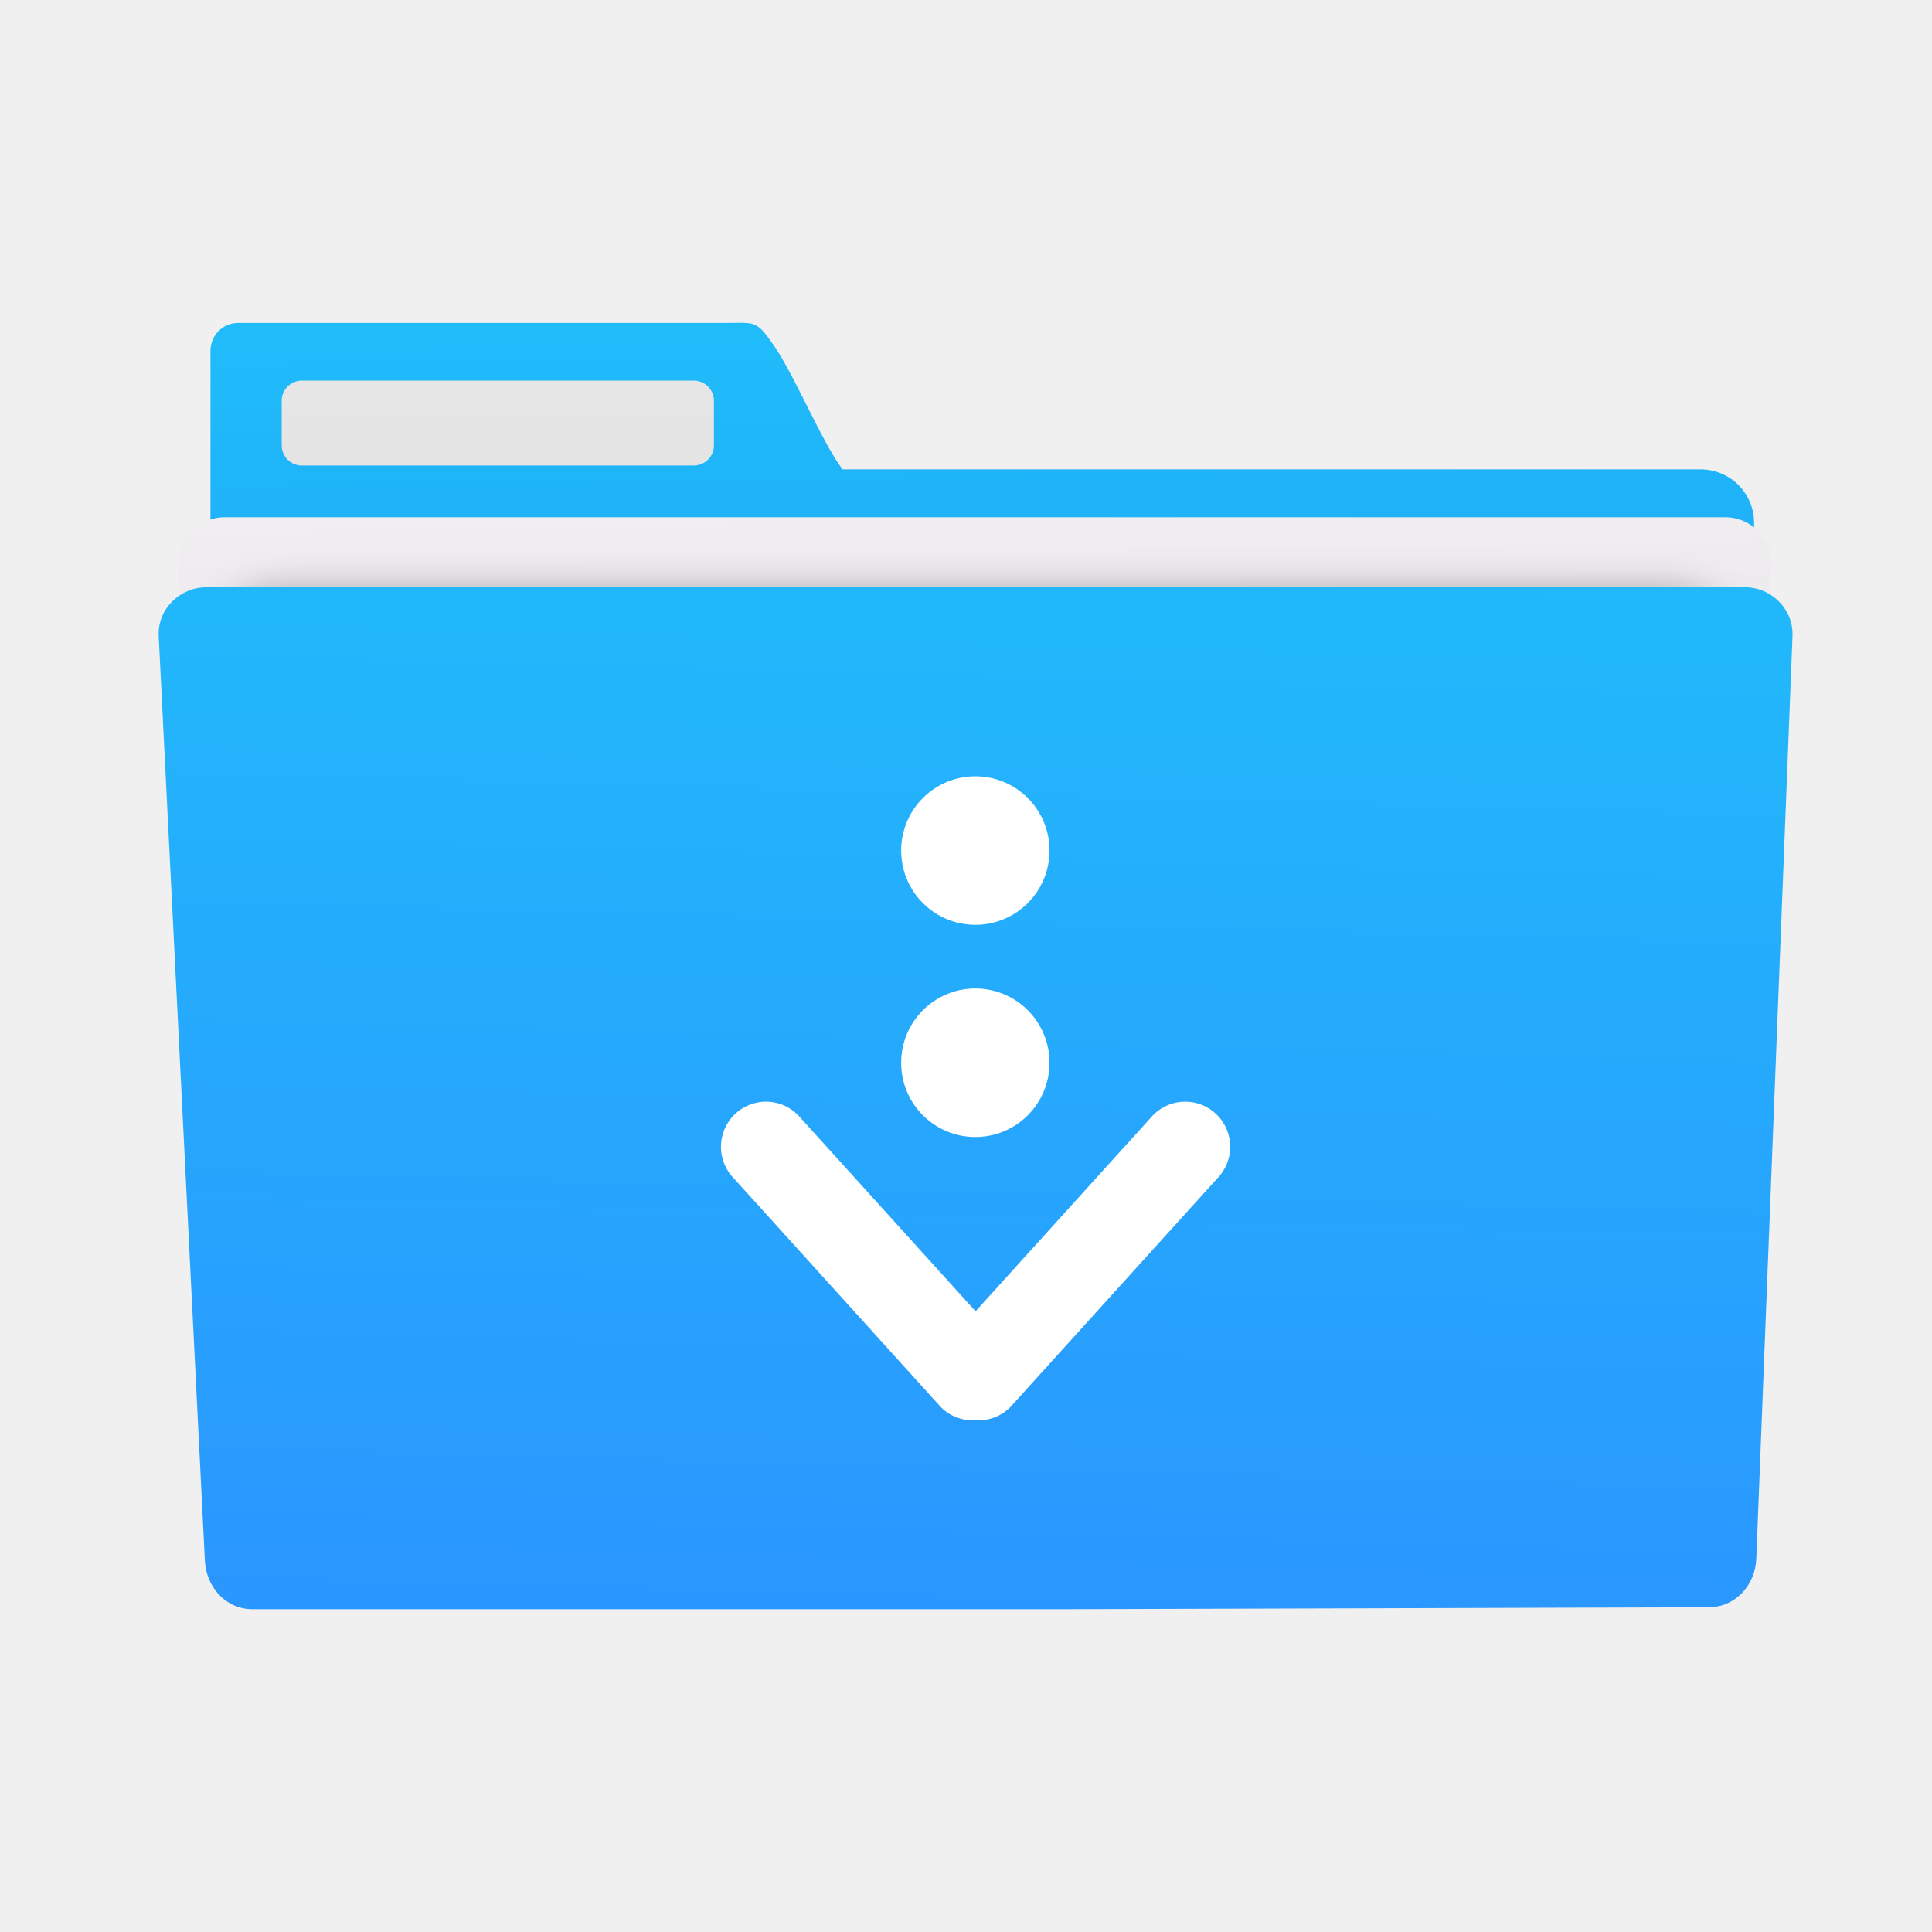
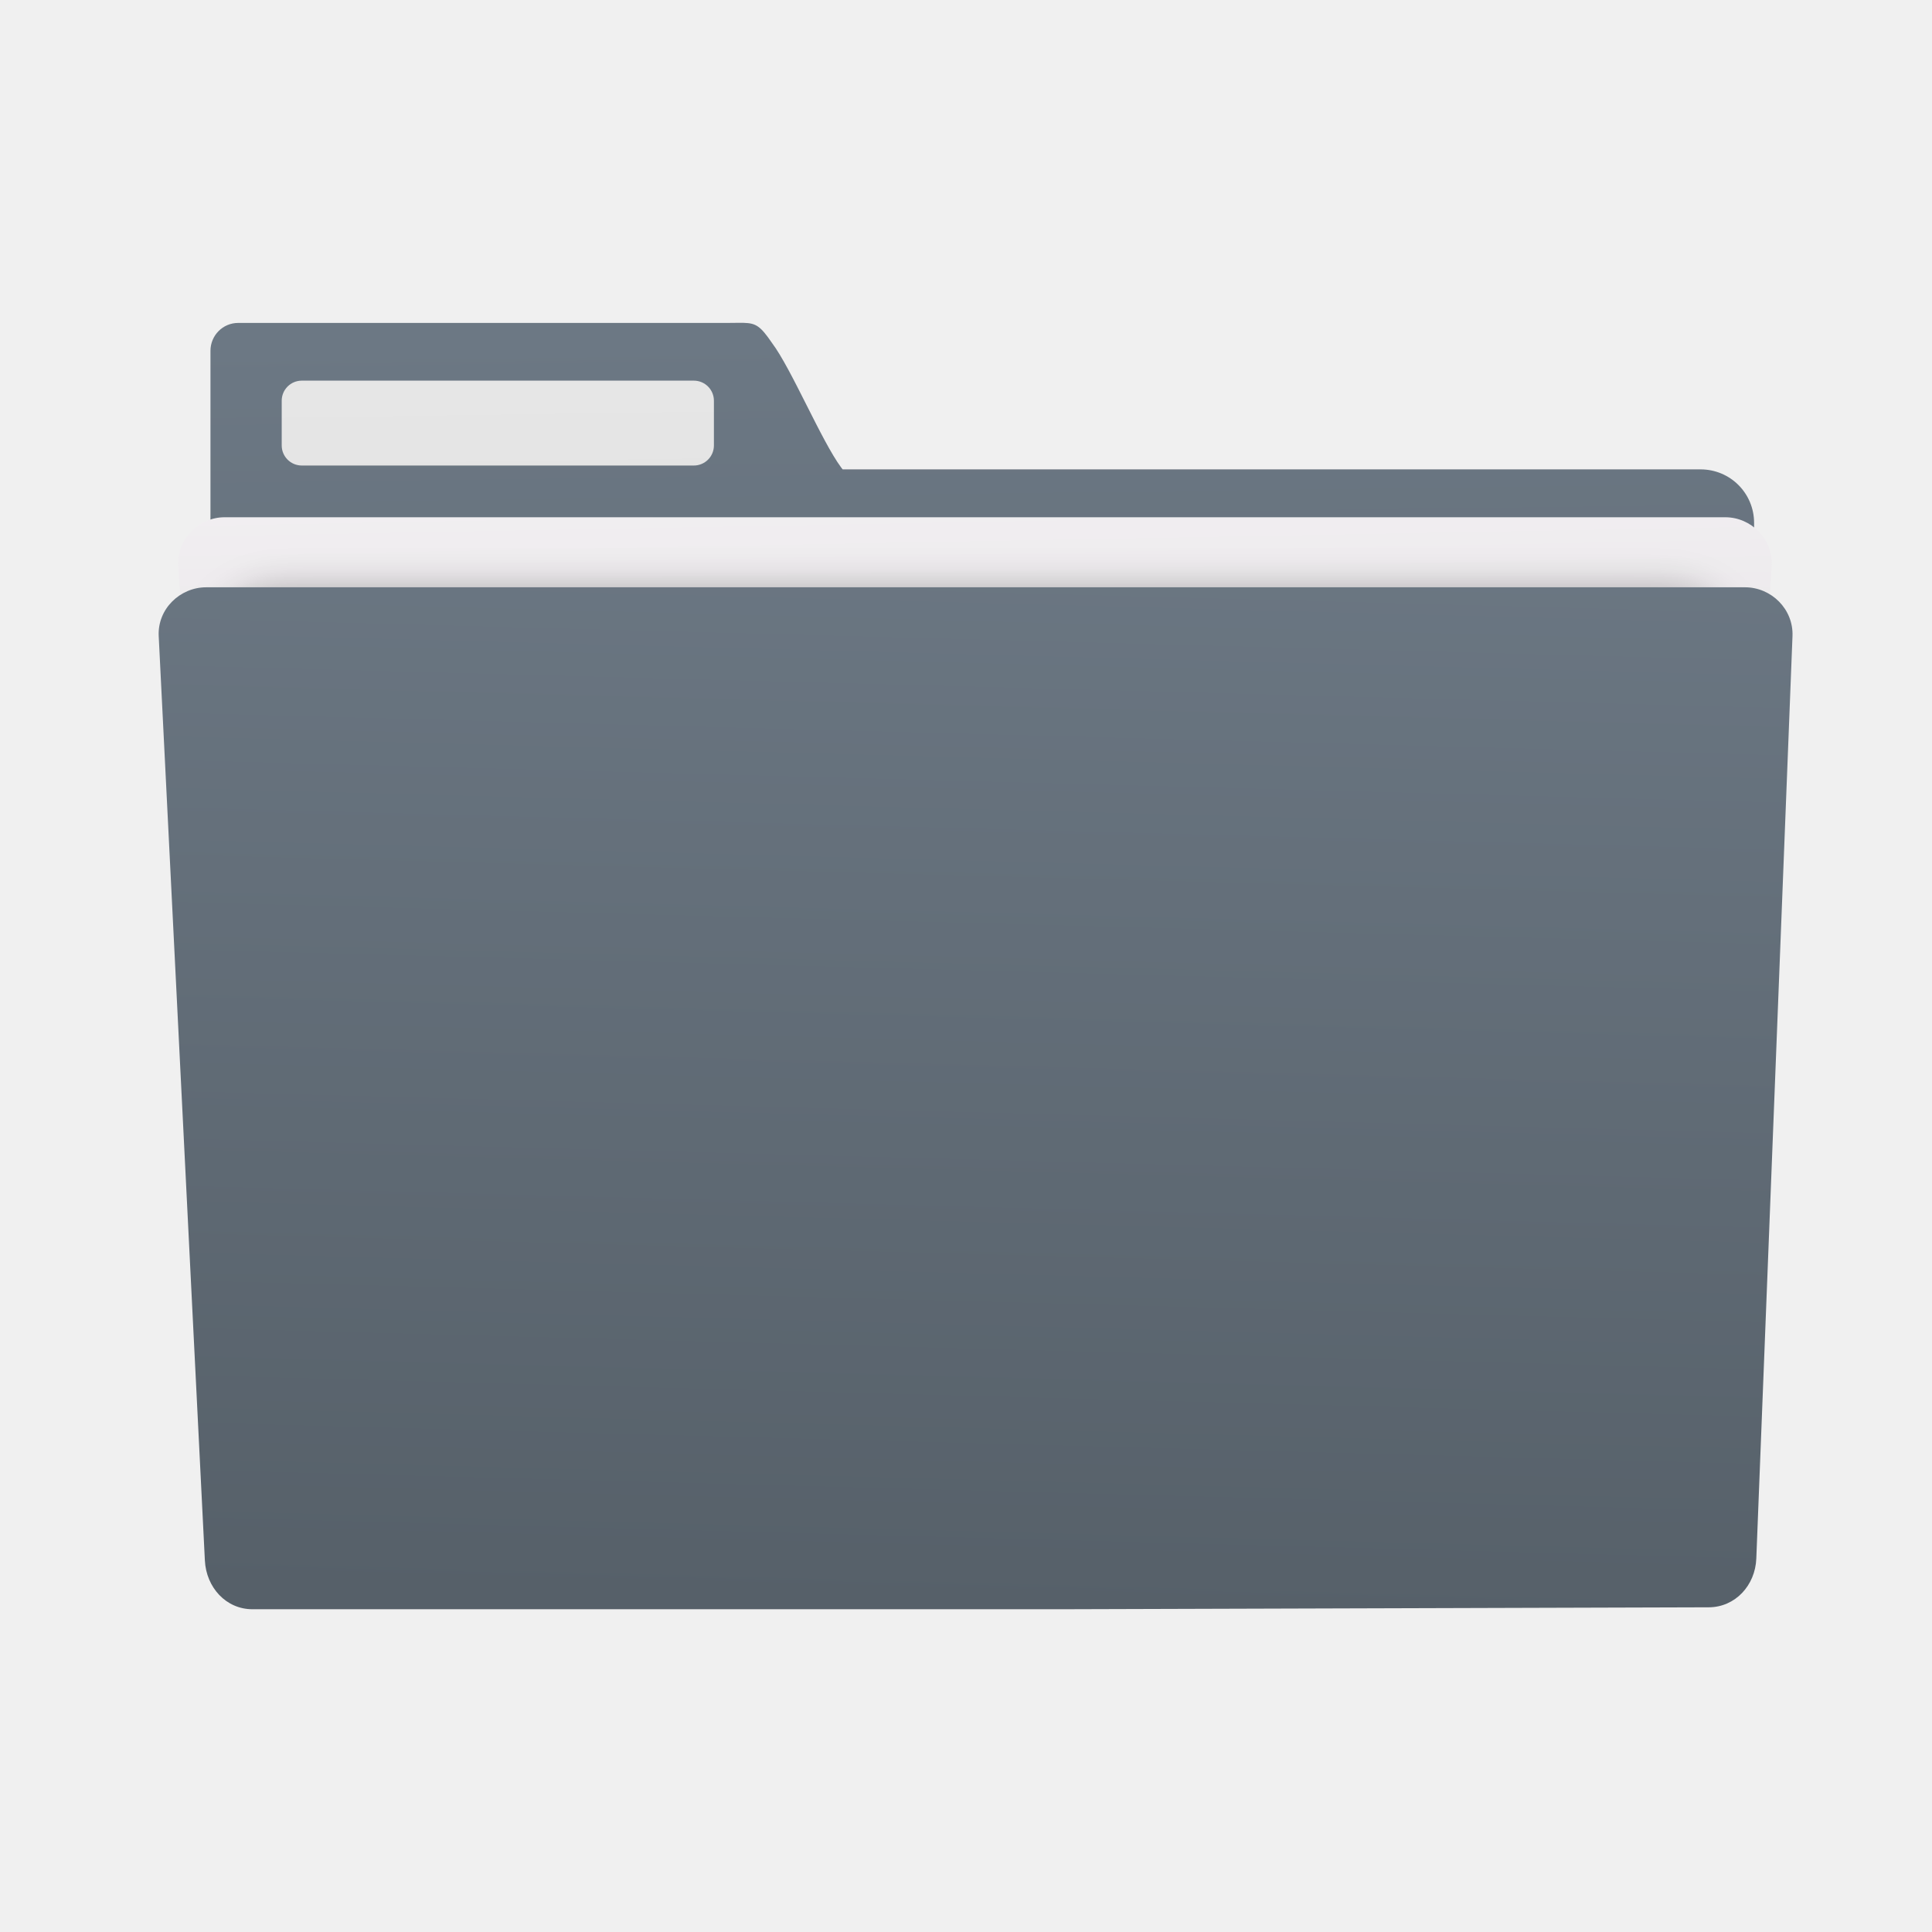
<svg xmlns="http://www.w3.org/2000/svg" xmlns:ns1="http://www.openswatchbook.org/uri/2009/osb" xmlns:xlink="http://www.w3.org/1999/xlink" id="svg2" version="1.1" width="48" height="48" viewBox="0 0 48 48">
  <defs id="defs6">
+     <linearGradient id="linearGradient4227">
+       <stop offset="0" style="stop-color:#566069;stop-opacity:1" id="stop4637" />
+       <stop offset="1" style="stop-color:#6c7884;stop-opacity:1" id="stop4639" />
+     </linearGradient>
    <linearGradient id="linearGradient1270">
      <stop style="stop-color:#2a97ff;stop-opacity:1" offset="0" id="stop1266" />
      <stop style="stop-color:#20bcfa;stop-opacity:1" offset="1" id="stop1268" />
    </linearGradient>
    <filter style="color-interpolation-filters:sRGB" id="filter4166" x="-0.028" width="1.056" y="-0.05" height="1.099">
      <feGaussianBlur stdDeviation="5.9" id="feGaussianBlur4168" />
    </filter>
    <linearGradient id="linearGradient4143">
      <stop id="stop4145" offset="0" style="stop-color:#197cf1;stop-opacity:1" />
      <stop id="stop4147" offset="1" style="stop-color:#20bcfa;stop-opacity:1" />
    </linearGradient>
    <linearGradient ns1:paint="gradient" id="linearGradient4207">
      <stop id="stop3371" offset="0" style="stop-color:#3498db;stop-opacity:1;" />
      <stop id="stop3373" offset="1" style="stop-color:#3498db;stop-opacity:0;" />
    </linearGradient>
    <linearGradient id="linearGradient5263-0">
      <stop id="stop5265-3" style="stop-color:#a0d5ff;stop-opacity:1" offset="0" />
      <stop id="stop5267-4" style="stop-color:#ffffff;stop-opacity:1" offset="1" />
    </linearGradient>
-     <linearGradient y2="4.536" x2="10.297" y1="43.787" x1="10.79" gradientUnits="userSpaceOnUse" id="linearGradient4618" xlink:href="#linearGradient4143" gradientTransform="matrix(0.803726,0,0,0.803726,5.249094,4.659657)" />
+     <linearGradient y2="4.536" x2="10.297" y1="43.787" x1="10.79" gradientUnits="userSpaceOnUse" id="linearGradient4618" xlink:href="#linearGradient4227-3" gradientTransform="matrix(0.803726,0,0,0.803726,5.249094,4.659657)" />
    <linearGradient id="linearGradient8311-06">
      <stop id="stop8313-6" style="stop-color:#a9a3d4;stop-opacity:1" offset="0" />
      <stop offset="0.47" style="stop-color:#87baff;stop-opacity:1" id="stop4462" />
      <stop id="stop8315-2" style="stop-color:#89ec85;stop-opacity:1" offset="1" />
    </linearGradient>
    <linearGradient id="linearGradient4915">
      <stop style="stop-color:#8645a3;stop-opacity:1" offset="0" id="stop4917" />
      <stop id="stop4919" offset="1" style="stop-color:#d164ff;stop-opacity:1" />
    </linearGradient>
    <linearGradient id="linearGradient3687-2">
      <stop id="stop3689-6" offset="0" style="stop-color:#1a1a1a;stop-opacity:1" />
      <stop style="stop-color:#2c2c2e;stop-opacity:1" offset="0.111" id="stop3691-8" />
      <stop style="stop-color:#2b2b2d;stop-opacity:1" offset="0.29" id="stop3693-8" />
      <stop style="stop-color:#2a2b2d;stop-opacity:1" offset="0.512" id="stop3695-4" />
      <stop style="stop-color:#2b2b2d;stop-opacity:1" offset="0.752" id="stop3699-86" />
      <stop id="stop3701-8" offset="0.897" style="stop-color:#323232;stop-opacity:1" />
      <stop id="stop3703-9" offset="1" style="stop-color:#171717;stop-opacity:1" />
    </linearGradient>
    <linearGradient id="linearGradient4642">
      <stop id="stop4644" style="stop-color:#0bac83;stop-opacity:1" offset="0" />
      <stop id="stop4646" style="stop-color:#13ffaf;stop-opacity:1" offset="1" />
    </linearGradient>
    <linearGradient id="linearGradient4179-7">
      <stop id="stop4181-2" style="stop-color:#e8d800;stop-opacity:1" offset="0" />
      <stop id="stop4183-1" style="stop-color:#feff68;stop-opacity:1" offset="1" />
    </linearGradient>
    <linearGradient id="linearGradient4422">
      <stop style="stop-color:#ff9300;stop-opacity:1" offset="0" id="stop4424" />
      <stop style="stop-color:#ffd702;stop-opacity:1" offset="1" id="stop4426" />
    </linearGradient>
    <linearGradient gradientTransform="matrix(0.8709954,0,0,0.8505358,-338.509,580.3872)" gradientUnits="userSpaceOnUse" y2="504.191" x2="409.939" y1="542.798" x1="409.571" id="linearGradient4222" xlink:href="#linearGradient4490" />
    <linearGradient id="linearGradient4490">
      <stop style="stop-color:#86d0fb;stop-opacity:1" offset="0" id="stop4492" />
      <stop style="stop-color:#2794f5;stop-opacity:1" offset="1" id="stop4494" />
    </linearGradient>
    <linearGradient gradientTransform="matrix(-0.5942565,0.00304159,0.00318127,0.5681682,347.3887,-241.4212)" xlink:href="#linearGradient4506" id="linearGradient4512" x1="542.834" y1="484.294" x2="543.255" y2="463.625" gradientUnits="userSpaceOnUse" />
    <linearGradient id="linearGradient4506">
      <stop style="stop-color:#132e51;stop-opacity:1" offset="0" id="stop4508" />
      <stop style="stop-color:#2767b9;stop-opacity:1" offset="1" id="stop4510" />
    </linearGradient>
    <linearGradient id="linearGradient3052">
      <stop id="stop3054" style="stop-color:#555753" offset="0" />
      <stop id="stop3056" style="stop-color:#2e3436" offset="1" />
    </linearGradient>
    <radialGradient id="radialGradient3082" xlink:href="#linearGradient3052" gradientUnits="userSpaceOnUse" cy="3.684" cx="25.641" gradientTransform="matrix(0.5872456,-3.9747237e-7,0,0.2568886,387.2971,527.7078)" r="17.995" />
    <linearGradient id="linearGradient4333">
      <stop offset="0" style="stop-color:#33383a;stop-opacity:1" id="stop4335" />
      <stop offset="1" style="stop-color:#747474;stop-opacity:1" id="stop4337" />
    </linearGradient>
    <linearGradient id="linearGradient4294">
      <stop id="stop4296" style="stop-color:#797979;stop-opacity:1" offset="0" />
      <stop id="stop4298" style="stop-color:#2e3436" offset="1" />
    </linearGradient>
    <radialGradient r="17.995" gradientTransform="matrix(-0.09909444,0.5637063,-0.253009,-0.04447686,405.8275,514.364)" cx="25.641" cy="3.684" gradientUnits="userSpaceOnUse" xlink:href="#linearGradient3052" id="radialGradient3082-9" fx="25.641" fy="3.684" />
    <linearGradient id="linearGradient5263">
      <stop id="stop5265" style="stop-color:#a0d5ff;stop-opacity:1" offset="0" />
      <stop id="stop5267" style="stop-color:#a0d5ff;stop-opacity:1" offset="1" />
    </linearGradient>
    <radialGradient r="17.995" gradientTransform="matrix(-0.09909444,0.5637063,-0.253009,-0.04447686,405.8275,514.364)" cx="25.641" cy="3.684" gradientUnits="userSpaceOnUse" xlink:href="#linearGradient3052" id="radialGradient3082-8" fx="25.641" fy="3.684" />
    <linearGradient id="linearGradient4271">
      <stop style="stop-color:#2a2c2f;stop-opacity:1" offset="0" id="stop4273" />
      <stop style="stop-color:#424649;stop-opacity:1" offset="1" id="stop4275" />
    </linearGradient>
    <clipPath clipPathUnits="userSpaceOnUse" id="clipPath4528">
      <rect ry="16" y="8" x="8" height="32" width="32" id="rect4530" style="opacity:1;fill:url(#linearGradient4532);fill-opacity:1;stroke:none;stroke-width:2.8;stroke-miterlimit:4;stroke-dasharray:none;stroke-opacity:0.55" />
    </clipPath>
    <linearGradient xlink:href="#linearGradient4271" id="linearGradient4532" gradientUnits="userSpaceOnUse" gradientTransform="matrix(0.8,0,0,0.8,-302.8571,-395.0384)" x1="409.571" y1="543.798" x2="409.571" y2="503.798" />
    <clipPath clipPathUnits="userSpaceOnUse" id="clipPath4534">
      <rect ry="16" y="8" x="8" height="32" width="32" id="rect4536" style="opacity:1;fill:url(#linearGradient4532);fill-opacity:1;stroke:none;stroke-width:2.8;stroke-miterlimit:4;stroke-dasharray:none;stroke-opacity:0.55" />
    </clipPath>
    <clipPath clipPathUnits="userSpaceOnUse" id="clipPath4544">
      <rect ry="16" y="507.798" x="392.571" height="32" width="32" id="rect4546" style="opacity:1;fill:url(#linearGradient4548);fill-opacity:1;stroke:none;stroke-width:2.8;stroke-miterlimit:4;stroke-dasharray:none;stroke-opacity:0.55" />
    </clipPath>
    <linearGradient xlink:href="#linearGradient4271" id="linearGradient4548" gradientUnits="userSpaceOnUse" gradientTransform="matrix(0.8,0,0,0.8,81.71431,104.7596)" x1="409.571" y1="543.798" x2="409.571" y2="503.798" />
    <clipPath clipPathUnits="userSpaceOnUse" id="clipPath4550">
      <rect ry="16" y="507.798" x="392.571" height="32" width="32" id="rect4552" style="opacity:1;fill:url(#linearGradient4548);fill-opacity:1;stroke:none;stroke-width:2.8;stroke-miterlimit:4;stroke-dasharray:none;stroke-opacity:0.55" />
    </clipPath>
    <clipPath clipPathUnits="userSpaceOnUse" id="clipPath4562">
      <rect ry="16" y="507.798" x="392.571" height="32" width="32" id="rect4564" style="opacity:1;fill:url(#linearGradient4548);fill-opacity:1;stroke:none;stroke-width:2.8;stroke-miterlimit:4;stroke-dasharray:none;stroke-opacity:0.55" />
    </clipPath>
    <clipPath clipPathUnits="userSpaceOnUse" id="clipPath4568">
      <rect ry="16" y="507.798" x="392.571" height="32" width="32" id="rect4570" style="opacity:1;fill:url(#linearGradient4548);fill-opacity:1;stroke:none;stroke-width:2.8;stroke-miterlimit:4;stroke-dasharray:none;stroke-opacity:0.55" />
    </clipPath>
    <clipPath clipPathUnits="userSpaceOnUse" id="clipPath4578">
      <rect ry="16" y="507.798" x="392.571" height="32" width="32" id="rect4580" style="opacity:1;fill:url(#linearGradient4548);fill-opacity:1;stroke:none;stroke-width:2.8;stroke-miterlimit:4;stroke-dasharray:none;stroke-opacity:0.55" />
    </clipPath>
    <clipPath clipPathUnits="userSpaceOnUse" id="clipPath4584">
      <rect ry="16" y="507.798" x="392.571" height="32" width="32" id="rect4586" style="opacity:1;fill:url(#linearGradient4548);fill-opacity:1;stroke:none;stroke-width:2.8;stroke-miterlimit:4;stroke-dasharray:none;stroke-opacity:0.55" />
    </clipPath>
    <clipPath id="clipPath4528-1" clipPathUnits="userSpaceOnUse">
      <rect style="opacity:1;fill:url(#linearGradient4532);fill-opacity:1;stroke:none;stroke-width:2.8;stroke-miterlimit:4;stroke-dasharray:none;stroke-opacity:0.55" id="rect4530-7" width="32" height="32" x="8" y="8" ry="16" />
    </clipPath>
    <clipPath id="clipPath4534-1" clipPathUnits="userSpaceOnUse">
      <rect style="opacity:1;fill:url(#linearGradient4532);fill-opacity:1;stroke:none;stroke-width:2.8;stroke-miterlimit:4;stroke-dasharray:none;stroke-opacity:0.55" id="rect4536-8" width="32" height="32" x="8" y="8" ry="16" />
    </clipPath>
    <clipPath id="clipPath4544-1" clipPathUnits="userSpaceOnUse">
      <rect style="opacity:1;fill:url(#linearGradient4548);fill-opacity:1;stroke:none;stroke-width:2.8;stroke-miterlimit:4;stroke-dasharray:none;stroke-opacity:0.55" id="rect4546-1" width="32" height="32" x="392.571" y="507.798" ry="16" />
    </clipPath>
    <clipPath id="clipPath4550-4" clipPathUnits="userSpaceOnUse">
      <rect style="opacity:1;fill:url(#linearGradient4548);fill-opacity:1;stroke:none;stroke-width:2.8;stroke-miterlimit:4;stroke-dasharray:none;stroke-opacity:0.55" id="rect4552-1" width="32" height="32" x="392.571" y="507.798" ry="16" />
    </clipPath>
    <clipPath id="clipPath4562-8" clipPathUnits="userSpaceOnUse">
      <rect style="opacity:1;fill:url(#linearGradient4548);fill-opacity:1;stroke:none;stroke-width:2.8;stroke-miterlimit:4;stroke-dasharray:none;stroke-opacity:0.55" id="rect4564-8" width="32" height="32" x="392.571" y="507.798" ry="16" />
    </clipPath>
    <clipPath id="clipPath4568-4" clipPathUnits="userSpaceOnUse">
      <rect style="opacity:1;fill:url(#linearGradient4548);fill-opacity:1;stroke:none;stroke-width:2.8;stroke-miterlimit:4;stroke-dasharray:none;stroke-opacity:0.55" id="rect4570-1" width="32" height="32" x="392.571" y="507.798" ry="16" />
    </clipPath>
    <clipPath id="clipPath4578-8" clipPathUnits="userSpaceOnUse">
      <rect style="opacity:1;fill:url(#linearGradient4548);fill-opacity:1;stroke:none;stroke-width:2.8;stroke-miterlimit:4;stroke-dasharray:none;stroke-opacity:0.55" id="rect4580-7" width="32" height="32" x="392.571" y="507.798" ry="16" />
    </clipPath>
    <clipPath id="clipPath4584-9" clipPathUnits="userSpaceOnUse">
      <rect style="opacity:1;fill:url(#linearGradient4548);fill-opacity:1;stroke:none;stroke-width:2.8;stroke-miterlimit:4;stroke-dasharray:none;stroke-opacity:0.55" id="rect4586-2" width="32" height="32" x="392.571" y="507.798" ry="16" />
    </clipPath>
-     <linearGradient id="linearGradient4227">
+     <linearGradient id="linearGradient4227-3">
      <stop id="stop4229" style="stop-color:#566069;stop-opacity:1" offset="0" />
      <stop id="stop4231" style="stop-color:#6c7884;stop-opacity:1" offset="1" />
    </linearGradient>
    <linearGradient xlink:href="#linearGradient4143" id="linearGradient4149" x1="400.571" y1="545.798" x2="400.571" y2="517.798" gradientUnits="userSpaceOnUse" gradientTransform="matrix(0.9285711,0,0,0.9285706,28.61235,37.98614)" />
    <linearGradient id="linearGradient4290">
      <stop style="stop-color:#7cbaf8;stop-opacity:1" offset="0" id="stop4292" />
      <stop style="stop-color:#f4fcff;stop-opacity:1" offset="1" id="stop4294" />
    </linearGradient>
    <linearGradient xlink:href="#linearGradient4290" id="linearGradient3077" gradientUnits="userSpaceOnUse" gradientTransform="matrix(1.37931,0,0,1.37931,1.241379,1005.604)" x1="16" y1="30" x2="16" y2="2" />
    <linearGradient xlink:href="#linearGradient4143" id="linearGradient3083" gradientUnits="userSpaceOnUse" gradientTransform="matrix(1.280788,0,0,1.280787,-450.116,346.3113)" x1="400.571" y1="545.798" x2="400.571" y2="517.798" />
    <linearGradient xlink:href="#linearGradient4290" id="linearGradient3870" gradientUnits="userSpaceOnUse" gradientTransform="matrix(1.37931,0,0,1.37931,-18.75862,1005.604)" x1="16" y1="30" x2="16" y2="2" />
    <linearGradient xlink:href="#linearGradient4143" id="linearGradient4392" x1="343.771" y1="506.998" x2="343.771" y2="496.998" gradientUnits="userSpaceOnUse" gradientTransform="matrix(0.5,0,0,0.5,224.5853,298.4992)" />
    <linearGradient xlink:href="#linearGradient4143" id="linearGradient4394" x1="343.771" y1="506.998" x2="343.771" y2="496.998" gradientUnits="userSpaceOnUse" gradientTransform="matrix(0.5,0,0,0.5,230.3853,298.4992)" />
    <linearGradient id="linearGradient4298">
      <stop id="stop4300" offset="0" style="stop-color:#fd415a;stop-opacity:1" />
      <stop id="stop4302" offset="1" style="stop-color:#fc593d;stop-opacity:1" />
    </linearGradient>
    <linearGradient id="linearGradient4491">
      <stop style="stop-color:#fd3865;stop-opacity:1" offset="0" id="stop4493" />
      <stop style="stop-color:#fc5e37;stop-opacity:1" offset="1" id="stop4495" />
    </linearGradient>
    <linearGradient id="linearGradient4290-1">
      <stop id="stop4292-9" offset="0" style="stop-color:#cccccc;stop-opacity:1" />
      <stop id="stop4294-1" offset="1" style="stop-color:#f5f2f5;stop-opacity:1;" />
    </linearGradient>
    <linearGradient xlink:href="#linearGradient4143" id="linearGradient1226" gradientUnits="userSpaceOnUse" gradientTransform="matrix(0.9219939,0,0,0.9219939,62.9773,32.26404)" x1="10.79" y1="43.787" x2="10.297" y2="4.536" />
    <linearGradient xlink:href="#linearGradient4143" id="linearGradient1239" gradientUnits="userSpaceOnUse" gradientTransform="matrix(0.9219939,0,0,0.9219939,-52.09418,-1.169213)" x1="10.79" y1="43.787" x2="10.297" y2="4.536" />
    <linearGradient xlink:href="#linearGradient4143" id="linearGradient1253" x1="-27.458" y1="36.069" x2="-26.624" y2="3.758" gradientUnits="userSpaceOnUse" />
    <linearGradient xlink:href="#linearGradient1270" id="linearGradient1264" gradientUnits="userSpaceOnUse" x1="-27.458" y1="36.069" x2="-26.624" y2="3.758" gradientTransform="matrix(0.8717259,0,0,0.8717259,46.10639,8.461861)" />
    <linearGradient xlink:href="#linearGradient1320" id="linearGradient1293" x1="-34.454" y1="41.22" x2="-34.563" y2="9.492" gradientUnits="userSpaceOnUse" gradientTransform="matrix(0.8706112,0,0,0.8706112,46.8771,-7.975337)" />
    <linearGradient id="linearGradient1320">
      <stop style="stop-color:#cccccc;stop-opacity:1" offset="0" id="stop1316" />
      <stop style="stop-color:#e6e6e6;stop-opacity:1" offset="1" id="stop1318" />
    </linearGradient>
    <linearGradient xlink:href="#linearGradient1320" id="linearGradient1349" gradientUnits="userSpaceOnUse" gradientTransform="matrix(0.8706112,0,0,0.8706112,52.09475,3.680941)" x1="-34.454" y1="41.22" x2="-34.563" y2="9.492" />
    <linearGradient xlink:href="#linearGradient4290-1" id="linearGradient1264-6" gradientUnits="userSpaceOnUse" x1="-33.889" y1="37.609" x2="-34.502" y2="2.823" gradientTransform="matrix(0.8297035,0,0,0.874023,44.86895,7.045139)" />
-     <linearGradient xlink:href="#linearGradient1270" id="linearGradient1395" gradientUnits="userSpaceOnUse" gradientTransform="matrix(0.8507101,0,0,0.8717259,45.3391,8.461861)" x1="-27.458" y1="36.069" x2="-26.624" y2="3.758" />
+     <linearGradient xlink:href="#linearGradient4227-3" id="linearGradient1395" gradientUnits="userSpaceOnUse" gradientTransform="matrix(0.8507101,0,0,0.8717259,45.3391,8.461861)" x1="-27.458" y1="36.069" x2="-26.624" y2="3.758" />
    <linearGradient xlink:href="#linearGradient1320" id="linearGradient1409" x1="18.025" y1="39.754" x2="17.594" y2="9.648" gradientUnits="userSpaceOnUse" />
-     <linearGradient x1="19.245" y1="21.031" x2="19.36" gradientUnits="userSpaceOnUse" y2="44.984" id="linearGradient2460">
-       <stop offset="0" style="stop-color:#fafafa;stop-opacity:1;" id="stop3602" />
-       <stop offset="1" style="stop-color:#f0f0f0;stop-opacity:1;" id="stop3604" />
-     </linearGradient>
-     <linearGradient xlink:href="#ButtonShadow-0-1-1-5-9" id="linearGradient4114-2-6" gradientUnits="userSpaceOnUse" gradientTransform="matrix(1.03178,0,0,1.03178,-830.8641,592.6779)" x1="1012.513" y1="484.417" x2="1006.808" y2="20.626" />
-     <linearGradient x1="45.448" y1="92.54" x2="45.448" y2="7.017" id="ButtonShadow-0-1-1-5-9" gradientUnits="userSpaceOnUse" gradientTransform="matrix(1.005865,0,0,0.994169,100,0)">
-       <stop id="stop3750-8-9-3-6-4" style="stop-color:#000000;stop-opacity:1" offset="0" />
-       <stop id="stop3752-5-6-4-2-9" style="stop-color:#000000;stop-opacity:0.588" offset="1" />
-     </linearGradient>
-     <linearGradient xlink:href="#ButtonShadow-0-1-1-5-9" id="linearGradient4112-2-6" gradientUnits="userSpaceOnUse" gradientTransform="matrix(1.040254,0,0,1.040254,-837.9512,592.5182)" x1="1012.513" y1="484.417" x2="1006.808" y2="20.626" />
-     <linearGradient xlink:href="#ButtonShadow-0-1-1-5-9" id="linearGradient4110-6-7" gradientUnits="userSpaceOnUse" gradientTransform="matrix(1.023305,0,0,1.023305,-823.777,592.8376)" x1="1012.513" y1="484.417" x2="1006.808" y2="20.626" />
-     <linearGradient xlink:href="#ButtonShadow-0-1-1-5-9" id="linearGradient4116-6-3" gradientUnits="userSpaceOnUse" gradientTransform="matrix(1.01483,0,0,1.01483,-816.69,592.9972)" x1="1012.513" y1="484.417" x2="1006.808" y2="20.626" />
-     <linearGradient y2="20.626" x2="1006.808" y1="484.417" x1="1012.513" gradientTransform="matrix(1.007415,0,0,1.007415,-810.4888,593.1369)" gradientUnits="userSpaceOnUse" id="linearGradient5342-3" xlink:href="#ButtonShadow-0-1-1-5-9" />
-     <linearGradient xlink:href="#linearGradient3737-9" id="linearGradient4084-8" gradientUnits="userSpaceOnUse" gradientTransform="translate(778.5998,-360.5596)" x1="993.439" y1="51.512" x2="988.786" y2="363.738" />
-     <linearGradient id="linearGradient3737-9">
-       <stop id="stop3739-7" style="stop-color:#ffffff;stop-opacity:1" offset="0" />
-       <stop id="stop3741-4" style="stop-color:#ffffff;stop-opacity:0" offset="1" />
-     </linearGradient>
-     <linearGradient xlink:href="#linearGradient4046-3" id="linearGradient4086-12" gradientUnits="userSpaceOnUse" x1="1764.649" y1="155.597" x2="1763.69" y2="-55.941" />
-     <linearGradient id="linearGradient4046-3">
-       <stop id="stop4048-7" style="stop-color:#000000;stop-opacity:1;" offset="0" />
-       <stop id="stop4050-73" style="stop-color:#ffffff;stop-opacity:0.2" offset="1" />
-     </linearGradient>
-     <linearGradient y2="5.988" x2="48" y1="78" x1="48" gradientTransform="translate(0,8)" gradientUnits="userSpaceOnUse" id="linearGradient3210" xlink:href="#linearGradient3187-7" />
-     <linearGradient id="linearGradient3187-7">
-       <stop offset="0" style="stop-color:#c29656;stop-opacity:1" id="stop3189-4" />
-       <stop offset="1" style="stop-color:#ddc08b;stop-opacity:1" id="stop3191-1" />
-     </linearGradient>
-     <linearGradient y2="81.481" x2="48.022" y1="22.933" x1="48.022" gradientUnits="userSpaceOnUse" id="linearGradient3212" xlink:href="#linearGradient3737-9" />
-     <clipPath id="clipPath3860">
-       <rect style="fill:#ff00ff;fill-opacity:1;fill-rule:nonzero;stroke:none" id="rect3862" y="18" x="6" ry="6" rx="6" height="72" width="84" />
-     </clipPath>
-     <filter style="color-interpolation-filters:sRGB" id="filter3870" height="1.394" width="1.331" y="-0.197" x="-0.166">
-       <feGaussianBlur stdDeviation="5.17" id="feGaussianBlur3872" />
-     </filter>
-     <linearGradient y2="73.995" x2="36.357" y1="16" x1="36.357" gradientUnits="userSpaceOnUse" id="linearGradient3214" xlink:href="#linearGradient3737-9" />
-     <linearGradient y2="26.987" x2="34.86" y1="16.275" x1="34.86" gradientTransform="matrix(0.7957895,0,0,0.7957895,87.06947,1.066709)" gradientUnits="userSpaceOnUse" id="linearGradient3073-8" xlink:href="#linearGradient4008-4" />
-     <linearGradient id="linearGradient4008-4">
-       <stop offset="0" style="stop-color:#dab980;stop-opacity:1" id="stop4010-2" />
-       <stop offset="0.717" style="stop-color:#c29856;stop-opacity:1" id="stop4012-5" />
-       <stop offset="1" style="stop-color:#a2773a;stop-opacity:1" id="stop4014-6" />
-     </linearGradient>
-     <radialGradient r="42" fy="90.172" fx="48" cy="90.172" cx="48" gradientTransform="matrix(1.157313,0,0,0.9959077,-7.551021,0.197132)" gradientUnits="userSpaceOnUse" id="radialGradient3061" xlink:href="#linearGradient3737-9" />
-     <radialGradient xlink:href="#linearGradient3737-9" id="radialGradient3260" gradientUnits="userSpaceOnUse" gradientTransform="matrix(1.157313,0,0,0.9959077,-7.551021,0.197132)" cx="48" cy="90.172" fx="48" fy="90.172" r="42" />
-     <radialGradient r="42" fy="90.172" fx="48" cy="90.172" cx="48" gradientTransform="matrix(6.502996,0,0,5.596053,-658.9128,-27.9328)" gradientUnits="userSpaceOnUse" id="radialGradient3119" xlink:href="#linearGradient3737-9" />
-     <linearGradient y2="26.987" x2="34.86" y1="16.275" x1="34.86" gradientTransform="matrix(4.471579,0,0,4.471579,-127.2357,-23.0466)" gradientUnits="userSpaceOnUse" id="linearGradient3130" xlink:href="#linearGradient4008-4" />
-     <linearGradient gradientTransform="matrix(5.619047,0,0,4.904365,-110.769,27.46527)" y2="73.995" x2="36.357" y1="16" x1="36.357" gradientUnits="userSpaceOnUse" id="linearGradient3133" xlink:href="#linearGradient3737-9" />
-     <linearGradient y2="5.988" x2="48" y1="78" x1="48" gradientTransform="matrix(5.619047,0,0,4.904365,492,40.20794)" gradientUnits="userSpaceOnUse" id="linearGradient3137" xlink:href="#linearGradient3187-7" />
-     <linearGradient y2="26.987" x2="34.86" y1="16.275" x1="34.86" gradientTransform="matrix(4.471579,0,0,4.471579,46.55052,-81.59543)" gradientUnits="userSpaceOnUse" id="linearGradient3141" xlink:href="#linearGradient4008-4" />
-     <linearGradient y2="32.734" x2="34.86" y1="16.275" x1="34.86" gradientTransform="matrix(4.471579,0,0,4.471579,475.5333,-30.19658)" gradientUnits="userSpaceOnUse" id="linearGradient3141-5" xlink:href="#linearGradient4008-4" />
-     <linearGradient xlink:href="#linearGradient4008-4" id="linearGradient3159" gradientUnits="userSpaceOnUse" gradientTransform="matrix(4.471579,0,0,4.471579,455.5332,-72.67278)" x1="34.86" y1="16.275" x2="34.86" y2="26.987" />
-     <linearGradient y2="28.313" x2="35.302" y1="16.275" x1="34.86" gradientTransform="matrix(4.471579,0,0,4.471579,475.5333,-30.19658)" gradientUnits="userSpaceOnUse" id="linearGradient3185" xlink:href="#linearGradient4008-4" />
-     <linearGradient xlink:href="#linearGradient3187-7" id="linearGradient3212-5" gradientUnits="userSpaceOnUse" gradientTransform="matrix(5.619047,0,0,4.904365,472,-28.44831)" x1="48" y1="78" x2="48" y2="5.988" />
-     <linearGradient y2="28.906" x2="34.994" y1="16.275" x1="34.86" gradientTransform="matrix(4.471579,0,0,4.471579,475.5333,-30.19658)" gradientUnits="userSpaceOnUse" id="linearGradient3231" xlink:href="#linearGradient4008-4" />
-     <linearGradient gradientTransform="translate(-1532.187,330.4162)" y2="-55.941" x2="1763.69" y1="155.597" x1="1764.649" gradientUnits="userSpaceOnUse" id="linearGradient3241" xlink:href="#linearGradient4046-3" />
-     <linearGradient y2="363.738" x2="988.786" y1="51.512" x1="993.439" gradientTransform="translate(-753.5872,-30.14348)" gradientUnits="userSpaceOnUse" id="linearGradient3244" xlink:href="#linearGradient3737-9" />
-     <linearGradient y2="5.988" x2="48" y1="78" x1="48" gradientTransform="matrix(5.619047,0,0,4.904365,492,46.20794)" gradientUnits="userSpaceOnUse" id="linearGradient3297" xlink:href="#linearGradient3187-7" />
-     <linearGradient y2="30.814" x2="34.585" y1="16.275" x1="34.86" gradientTransform="matrix(4.471579,0,0,4.471579,475.5333,-30.19658)" gradientUnits="userSpaceOnUse" id="linearGradient3306" xlink:href="#linearGradient4008-4" />
-     <linearGradient gradientTransform="matrix(5.619047,0,0,4.904365,-110.769,34.46527)" y2="73.995" x2="36.357" y1="16" x1="36.357" gradientUnits="userSpaceOnUse" id="linearGradient3133-9" xlink:href="#linearGradient3737-9" />
-     <linearGradient xlink:href="#linearGradient3737-9" id="linearGradient3370" gradientUnits="userSpaceOnUse" gradientTransform="matrix(5.619047,0,0,4.904365,472,-67.67701)" x1="36.357" y1="16" x2="36.357" y2="73.995" />
-     <linearGradient y2="5.988" x2="48" y1="78" x1="48" gradientTransform="matrix(5.619047,0,0,4.904365,492,58.20794)" gradientUnits="userSpaceOnUse" id="linearGradient3090" xlink:href="#linearGradient3187-7" />
-     <linearGradient xlink:href="#linearGradient3187-7" id="linearGradient3118" gradientUnits="userSpaceOnUse" gradientTransform="matrix(5.619047,0,0,4.904365,472,-18.44831)" x1="48" y1="78" x2="48" y2="5.988" />
-     <linearGradient xlink:href="#linearGradient3737-9" id="linearGradient3161" gradientUnits="userSpaceOnUse" gradientTransform="matrix(5.619047,0,0,4.904365,-130.769,-47.19098)" x1="36.357" y1="16" x2="36.357" y2="73.995" />
-     <linearGradient y2="28.906" x2="34.994" y1="16.275" x1="34.86" gradientTransform="matrix(4.471579,0,0,4.471579,391.5333,-30.19658)" gradientUnits="userSpaceOnUse" id="linearGradient3189" xlink:href="#linearGradient4008-4" />
-     <radialGradient r="191.619" fy="385.484" fx="558.354" cy="385.484" cx="558.354" gradientTransform="matrix(1,0,0,1.049991,0,-19.27059)" gradientUnits="userSpaceOnUse" id="radialGradient3396" xlink:href="#XMLID_74_-8-1" />
-     <linearGradient y2="48.085" x2="78.466" y1="56.301" x1="64.478" gradientUnits="userSpaceOnUse" id="XMLID_74_-8-1">
-       <stop id="stop153-2-2" style="stop-color:#fd8700;stop-opacity:1;" offset="0" />
-       <stop id="stop155-3-8" style="stop-color:#ff9500;stop-opacity:1;" offset="0.859" />
-       <stop id="stop157-94-6" style="stop-color:#ff9a01;stop-opacity:1;" offset="1" />
-     </linearGradient>
-     <linearGradient y2="5.988" x2="48" y1="78" x1="48" gradientTransform="matrix(5.619047,0,0,4.904365,1060,58.20794)" gradientUnits="userSpaceOnUse" id="linearGradient3129" xlink:href="#linearGradient3187-7" />
-     <linearGradient xlink:href="#linearGradient4560-4" id="linearGradient7238-8" gradientUnits="userSpaceOnUse" x1="144" y1="20" x2="144" y2="68" gradientTransform="translate(-100,0)" />
-     <linearGradient id="linearGradient4560-4">
-       <stop style="stop-color:#d5f2ff;stop-opacity:1;" offset="0" id="stop4562-1" />
-       <stop style="stop-color:#ade5ff;stop-opacity:1;" offset="1" id="stop4564-3" />
-     </linearGradient>
-     <linearGradient x1="56" y1="76" x2="56" y2="32" id="linearGradient3087" xlink:href="#linearGradient3699" gradientUnits="userSpaceOnUse" gradientTransform="translate(0,-4)" />
-     <linearGradient id="linearGradient3699">
-       <stop id="stop3701" style="stop-color:#aa7932;stop-opacity:0.784" offset="0" />
-       <stop id="stop3703" style="stop-color:#aa7932;stop-opacity:0.392" offset="1" />
-     </linearGradient>
-     <linearGradient y2="32" x2="56" y1="76" x1="56" gradientTransform="matrix(6.388889,0,0,6.388889,-820.7882,-46.18083)" gradientUnits="userSpaceOnUse" id="linearGradient3077-5" xlink:href="#linearGradient3699" />
-     <linearGradient xlink:href="#linearGradient3814" id="linearGradient3963" gradientUnits="userSpaceOnUse" gradientTransform="matrix(2,0,0,2,-1e-5,954.3621)" x1="23.221" y1="5.669" x2="23.221" y2="40.06" />
-     <linearGradient id="linearGradient3814">
-       <stop style="stop-color:#b06121;stop-opacity:1;" offset="0" id="stop3816" />
-       <stop style="stop-color:#973404;stop-opacity:1;" offset="1" id="stop3818" />
-     </linearGradient>
-     <linearGradient y2="40.06" x2="23.221" y1="5.669" x1="23.221" gradientTransform="matrix(17.77778,0,0,17.77778,-526.1113,-279.8064)" gradientUnits="userSpaceOnUse" id="linearGradient3054" xlink:href="#linearGradient3814" />
-     <linearGradient xlink:href="#linearGradient3814" id="linearGradient3926" gradientUnits="userSpaceOnUse" gradientTransform="matrix(12.77778,0,0,12.77778,-50.67177,-90.24167)" x1="23.221" y1="5.669" x2="23.221" y2="40.06" />
  </defs>
-   <g style="stroke-width:1.317;stroke-miterlimit:4;stroke-dasharray:none" transform="matrix(1.112463,0,0,1.112463,-632.7551,-554.9093)" id="g4338-1">
-     <g transform="matrix(0.840026,0,0,0.840026,94.72284,341.9716)" id="g4340-3">
-       <g transform="matrix(1.016661,0,0,1.016661,-5.048318,-3.835953)" id="g4414" />
-       <g id="g4304" />
-       <g id="g4306" />
-       <g id="g4308" />
-       <g id="g4310" />
-       <g id="g4312-3" />
-       <g id="g4314" />
-       <g id="g4316" />
-       <g id="g4318" />
-       <g id="g4320" />
-       <g id="g4322" />
-       <g id="g4324" />
-       <g id="g4326" />
-       <g id="g4328-3" />
-       <g id="g4330-0" />
-       <g id="g4332-2" />
+   <g id="g4666">
+     <g id="g4338-1" transform="matrix(1.112463,0,0,1.112463,-632.7551,-554.9093)" style="stroke-width:1.317;stroke-miterlimit:4;stroke-dasharray:none">
+       <g id="g4340-3" transform="matrix(0.840026,0,0,0.840026,94.72284,341.9716)">
+         <g id="g4414" transform="matrix(1.016661,0,0,1.016661,-5.048318,-3.835953)" />
+         <g id="g4304" />
+         <g id="g4306" />
+         <g id="g4308" />
+         <g id="g4310" />
+         <g id="g4312-3" />
+         <g id="g4314" />
+         <g id="g4316" />
+         <g id="g4318" />
+         <g id="g4320" />
+         <g id="g4322" />
+         <g id="g4324" />
+         <g id="g4326" />
+         <g id="g4328-3" />
+         <g id="g4330-0" />
+         <g id="g4332-2" />
+       </g>
    </g>
+     <path id="path1222-3" d="m 6.544,11.656 c -0.735,0 -1.326,0.593 -1.326,1.328 v 25.544 c 0,0.735 0.591,1.328 1.326,1.328 H 23.75 24.956 42.163 c 0.735,0 1.326,-0.593 1.326,-1.328 V 12.984 c 0,-0.735 -0.591,-1.328 -1.326,-1.328 H 24.956 23.75 Z" style="color:#000000;display:inline;overflow:visible;visibility:visible;fill:url(#linearGradient1349);fill-opacity:1;fill-rule:nonzero;stroke:none;stroke-width:2.47;stroke-miterlimit:4;stroke-dasharray:none;stroke-opacity:0.904;marker:none;enable-background:accumulate" />
+     <path style="color:#000000;display:inline;overflow:visible;visibility:visible;fill:url(#linearGradient4618);fill-opacity:1.0;fill-rule:nonzero;stroke:none;stroke-width:2.474;stroke-miterlimit:4;stroke-dasharray:none;stroke-opacity:0.904;marker:none;enable-background:accumulate" d="m 18.474,8.021 c -0.103,-0.003 -0.227,0.002 -0.388,0.002 H 5.918 c -0.382,0 -0.689,0.31 -0.689,0.694 v 4.229 c -5.648e-4,0.016 -0.005,0.031 -0.005,0.047 v 25.576 c 0,0.736 0.594,1.33 1.33,1.33 H 42.252 c 0.736,0 1.328,-0.594 1.328,-1.33 V 12.992 c 0,-0.736 -0.592,-1.33 -1.328,-1.33 H 20.936 c -0.013,-0.017 -0.021,-0.026 -0.035,-0.044 C 20.409,10.956 19.667,9.169 19.182,8.523 18.891,8.098 18.782,8.029 18.474,8.021 Z" id="rect8678-4-5-5-1-2-2-2" />
+     <path style="opacity:1;fill:url(#linearGradient1409);fill-opacity:1;fill-rule:nonzero;stroke:none;stroke-width:0.8;stroke-miterlimit:4;stroke-dasharray:none;stroke-opacity:1" d="m 7.499,9.457 h 9.738 c 0.277,0 0.5,0.223 0.5,0.5 v 1.109 c 0,0.277 -0.223,0.5 -0.5,0.5 H 7.499 c -0.277,0 -0.5,-0.223 -0.5,-0.5 V 9.957 c 0,-0.277 0.223,-0.5 0.5,-0.5 z" id="rect1386" />
+     <path style="color:#000000;display:inline;overflow:visible;visibility:visible;fill:url(#linearGradient1264-6);fill-opacity:1;fill-rule:nonzero;stroke:none;stroke-width:2.202;stroke-miterlimit:4;stroke-dasharray:none;stroke-opacity:0.904;marker:none;enable-background:accumulate" d="m 5.58,12.851 c -0.638,0 -1.195,0.544 -1.152,1.215 l 1.512,23.366 c 0.043,0.671 0.513,1.215 1.152,1.215 h 14.942 4.377 14.942 c 0.638,0 1.108,-0.544 1.152,-1.215 l 1.512,-23.366 c 0.043,-0.671 -0.513,-1.215 -1.152,-1.215 H 26.411 22.034 Z" id="path1360" />
+     <path transform="matrix(0.07561882,0,0,0.07969348,4.839512,2.856494)" id="rect2982-5" d="m 28.241,148.072 c -12.876,0 -23.241,9.607 -23.241,21.541 l 16,244.762 v 7.4 c 0,6.064 5.267,10.945 11.81,10.945 H 479.189 c 6.543,0 11.811,-4.881 11.811,-10.945 l 15.998,-252.162 c 0,-11.934 -10.365,-21.541 -23.241,-21.541 H 28.241 Z" style="opacity:0.3;fill:#000000;fill-opacity:1;fill-rule:evenodd;stroke:#000000;stroke-width:0;stroke-linecap:butt;stroke-linejoin:miter;stroke-miterlimit:4;stroke-dasharray:none;stroke-opacity:1;filter:url(#filter4166)" />
+     <path id="path1222" d="m 5.124,14.591 c -0.655,0 -1.214,0.542 -1.181,1.212 l 1.147,22.966 c 0.033,0.67 0.526,1.212 1.181,1.212 h 15.656 4.488 l 16.039,-0.048 c 0.655,-0.002 1.155,-0.541 1.181,-1.212 l 0.899,-22.918 c 0.026,-0.67 -0.526,-1.212 -1.181,-1.212 H 26.482 21.994 Z" style="color:#000000;display:inline;overflow:visible;visibility:visible;fill:url(#linearGradient1395);fill-opacity:1.0;fill-rule:nonzero;stroke:none;stroke-width:2.227;stroke-miterlimit:4;stroke-dasharray:none;stroke-opacity:0.904;marker:none;enable-background:accumulate" />
  </g>
-   <path style="color:#000000;display:inline;overflow:visible;visibility:visible;fill:url(#linearGradient1349);fill-opacity:1;fill-rule:nonzero;stroke:none;stroke-width:2.47;stroke-miterlimit:4;stroke-dasharray:none;stroke-opacity:0.904;marker:none;enable-background:accumulate" d="m 6.544,11.656 c -0.735,0 -1.326,0.593 -1.326,1.328 v 25.544 c 0,0.735 0.591,1.328 1.326,1.328 H 23.75 24.956 42.163 c 0.735,0 1.326,-0.593 1.326,-1.328 V 12.984 c 0,-0.735 -0.591,-1.328 -1.326,-1.328 H 24.956 23.75 Z" id="path1222-3" />
-   <path id="rect8678-4-5-5-1-2-2-2" d="m 18.474,8.021 c -0.103,-0.003 -0.227,0.002 -0.388,0.002 H 5.918 c -0.382,0 -0.689,0.31 -0.689,0.694 v 4.229 c -5.648e-4,0.016 -0.005,0.031 -0.005,0.047 v 25.576 c 0,0.736 0.594,1.33 1.33,1.33 H 42.252 c 0.736,0 1.328,-0.594 1.328,-1.33 V 12.992 c 0,-0.736 -0.592,-1.33 -1.328,-1.33 H 20.936 c -0.013,-0.017 -0.021,-0.026 -0.035,-0.044 C 20.409,10.956 19.667,9.169 19.182,8.523 18.891,8.098 18.782,8.029 18.474,8.021 Z" style="color:#000000;display:inline;overflow:visible;visibility:visible;fill:url(#linearGradient4618);fill-opacity:1;fill-rule:nonzero;stroke:none;stroke-width:2.474;stroke-miterlimit:4;stroke-dasharray:none;stroke-opacity:0.904;marker:none;enable-background:accumulate" />
-   <path id="rect1386" d="m 7.499,9.457 h 9.738 c 0.277,0 0.5,0.223 0.5,0.5 v 1.109 c 0,0.277 -0.223,0.5 -0.5,0.5 H 7.499 c -0.277,0 -0.5,-0.223 -0.5,-0.5 V 9.957 c 0,-0.277 0.223,-0.5 0.5,-0.5 z" style="opacity:1;fill:url(#linearGradient1409);fill-opacity:1;fill-rule:nonzero;stroke:none;stroke-width:0.8;stroke-miterlimit:4;stroke-dasharray:none;stroke-opacity:1" />
-   <path id="path1360" d="m 5.58,12.851 c -0.638,0 -1.195,0.544 -1.152,1.215 l 1.512,23.366 c 0.043,0.671 0.513,1.215 1.152,1.215 h 14.942 4.377 14.942 c 0.638,0 1.108,-0.544 1.152,-1.215 l 1.512,-23.366 c 0.043,-0.671 -0.513,-1.215 -1.152,-1.215 H 26.411 22.034 Z" style="color:#000000;display:inline;overflow:visible;visibility:visible;fill:url(#linearGradient1264-6);fill-opacity:1;fill-rule:nonzero;stroke:none;stroke-width:2.202;stroke-miterlimit:4;stroke-dasharray:none;stroke-opacity:0.904;marker:none;enable-background:accumulate" />
-   <path style="opacity:0.3;fill:#000000;fill-opacity:1;fill-rule:evenodd;stroke:#000000;stroke-width:0;stroke-linecap:butt;stroke-linejoin:miter;stroke-miterlimit:4;stroke-dasharray:none;stroke-opacity:1;filter:url(#filter4166)" d="m 28.241,148.072 c -12.876,0 -23.241,9.607 -23.241,21.541 l 16,244.762 v 7.4 c 0,6.064 5.267,10.945 11.81,10.945 H 479.189 c 6.543,0 11.811,-4.881 11.811,-10.945 l 15.998,-252.162 c 0,-11.934 -10.365,-21.541 -23.241,-21.541 H 28.241 Z" id="rect2982-5" transform="matrix(0.07561882,0,0,0.07969348,4.839512,2.856494)" />
-   <path style="color:#000000;display:inline;overflow:visible;visibility:visible;fill:url(#linearGradient1395);fill-opacity:1;fill-rule:nonzero;stroke:none;stroke-width:2.227;stroke-miterlimit:4;stroke-dasharray:none;stroke-opacity:0.904;marker:none;enable-background:accumulate" d="m 5.124,14.591 c -0.655,0 -1.214,0.542 -1.181,1.212 l 1.147,22.966 c 0.033,0.67 0.526,1.212 1.181,1.212 h 15.656 4.488 l 16.039,-0.048 c 0.655,-0.002 1.155,-0.541 1.181,-1.212 l 0.899,-22.918 c 0.026,-0.67 -0.526,-1.212 -1.181,-1.212 H 26.482 21.994 Z" id="path1222" />
-   <g id="g3712" style="opacity:0.4" transform="matrix(0.1133225,0,0,0.05592587,-56.56347,14.50513)" />
-   <g transform="matrix(0.09787234,0,0,0.09787234,-215.692,22.33413)" id="g4038" />
-   <path style="fill:#ffffff;fill-opacity:1" id="Download" d="m 30.236,27.699 c -0.437,-0.438 -1.145,-0.438 -1.582,0 l -4.416,4.88 -4.416,-4.88 c -0.437,-0.438 -1.145,-0.438 -1.582,0 -0.437,0.438 -0.437,1.148 0,1.586 l 5.137,5.677 c 0.236,0.237 0.551,0.341 0.861,0.322 0.309,0.02 0.625,-0.085 0.861,-0.322 l 5.137,-5.677 c 0.437,-0.438 0.437,-1.148 0,-1.586 z m -6.004,-4.722 c 1.018,0 1.843,-0.826 1.843,-1.845 0,-1.019 -0.825,-1.845 -1.843,-1.845 -1.018,0 -1.843,0.826 -1.843,1.845 0,1.019 0.825,1.845 1.843,1.845 z m 0,5.272 c 1.018,0 1.843,-0.826 1.843,-1.845 0,-1.019 -0.825,-1.845 -1.843,-1.845 -1.018,0 -1.843,0.826 -1.843,1.845 0,1.019 0.825,1.845 1.843,1.845 z" />
</svg>
